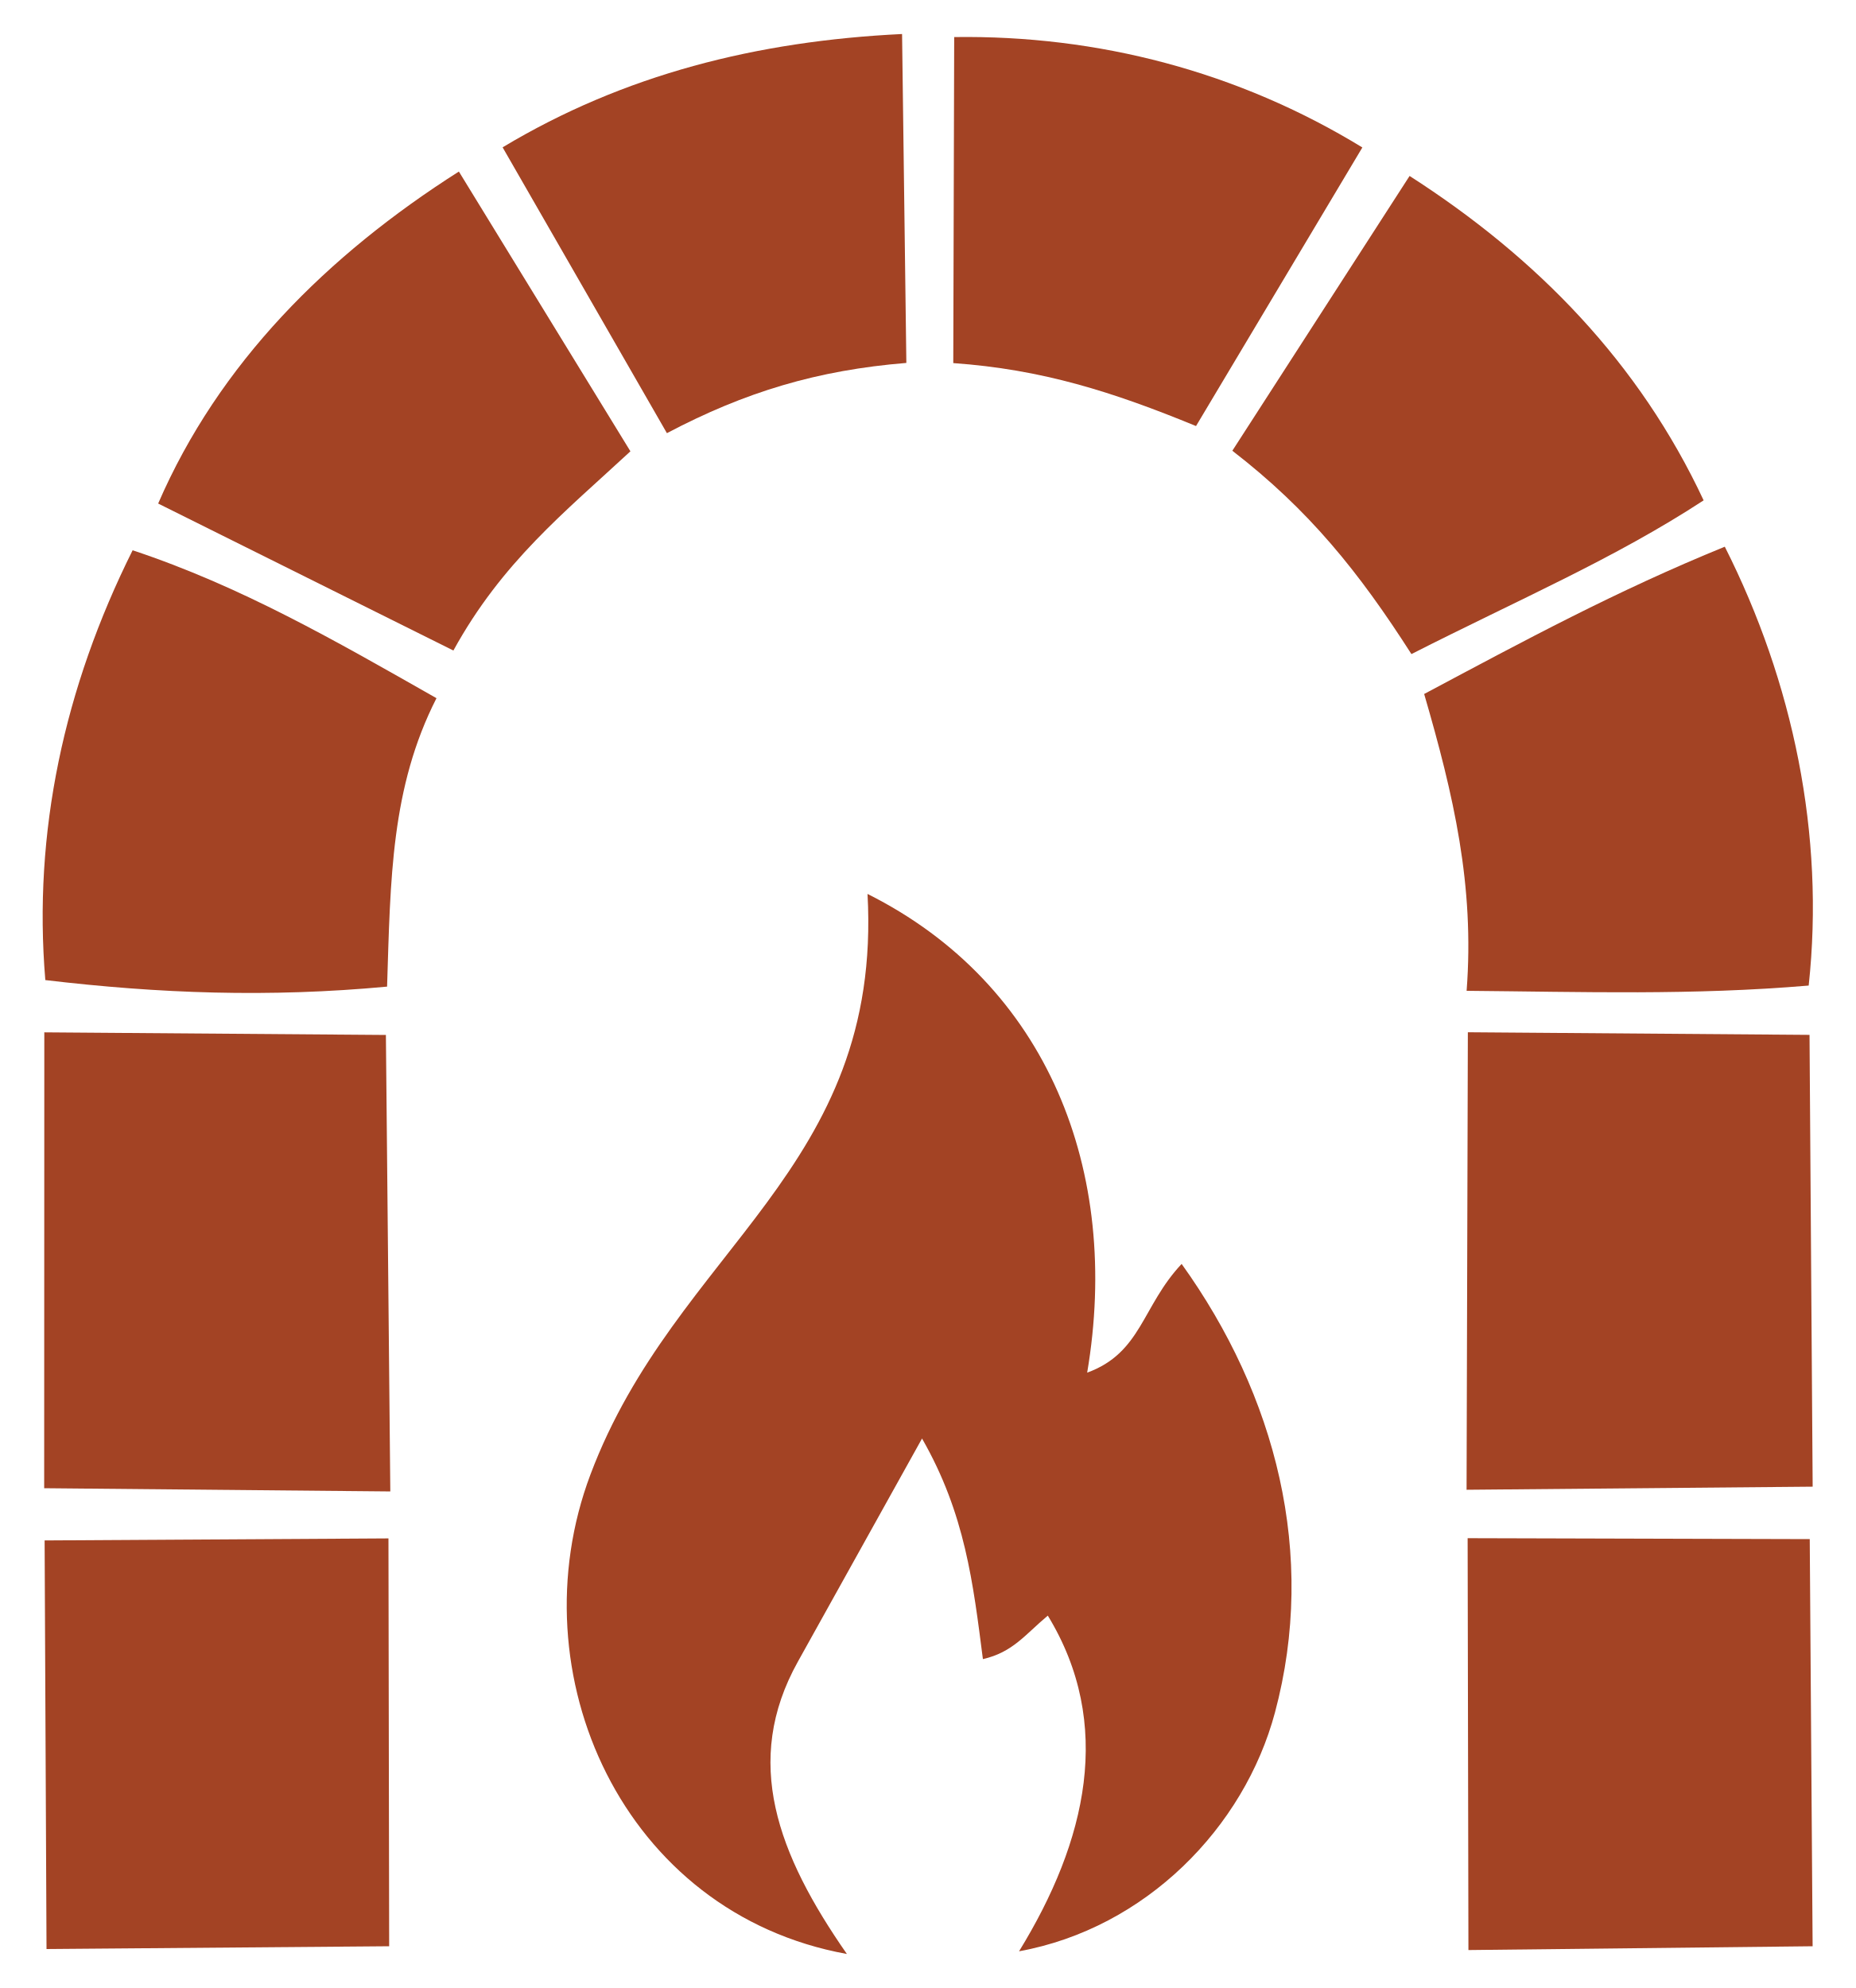
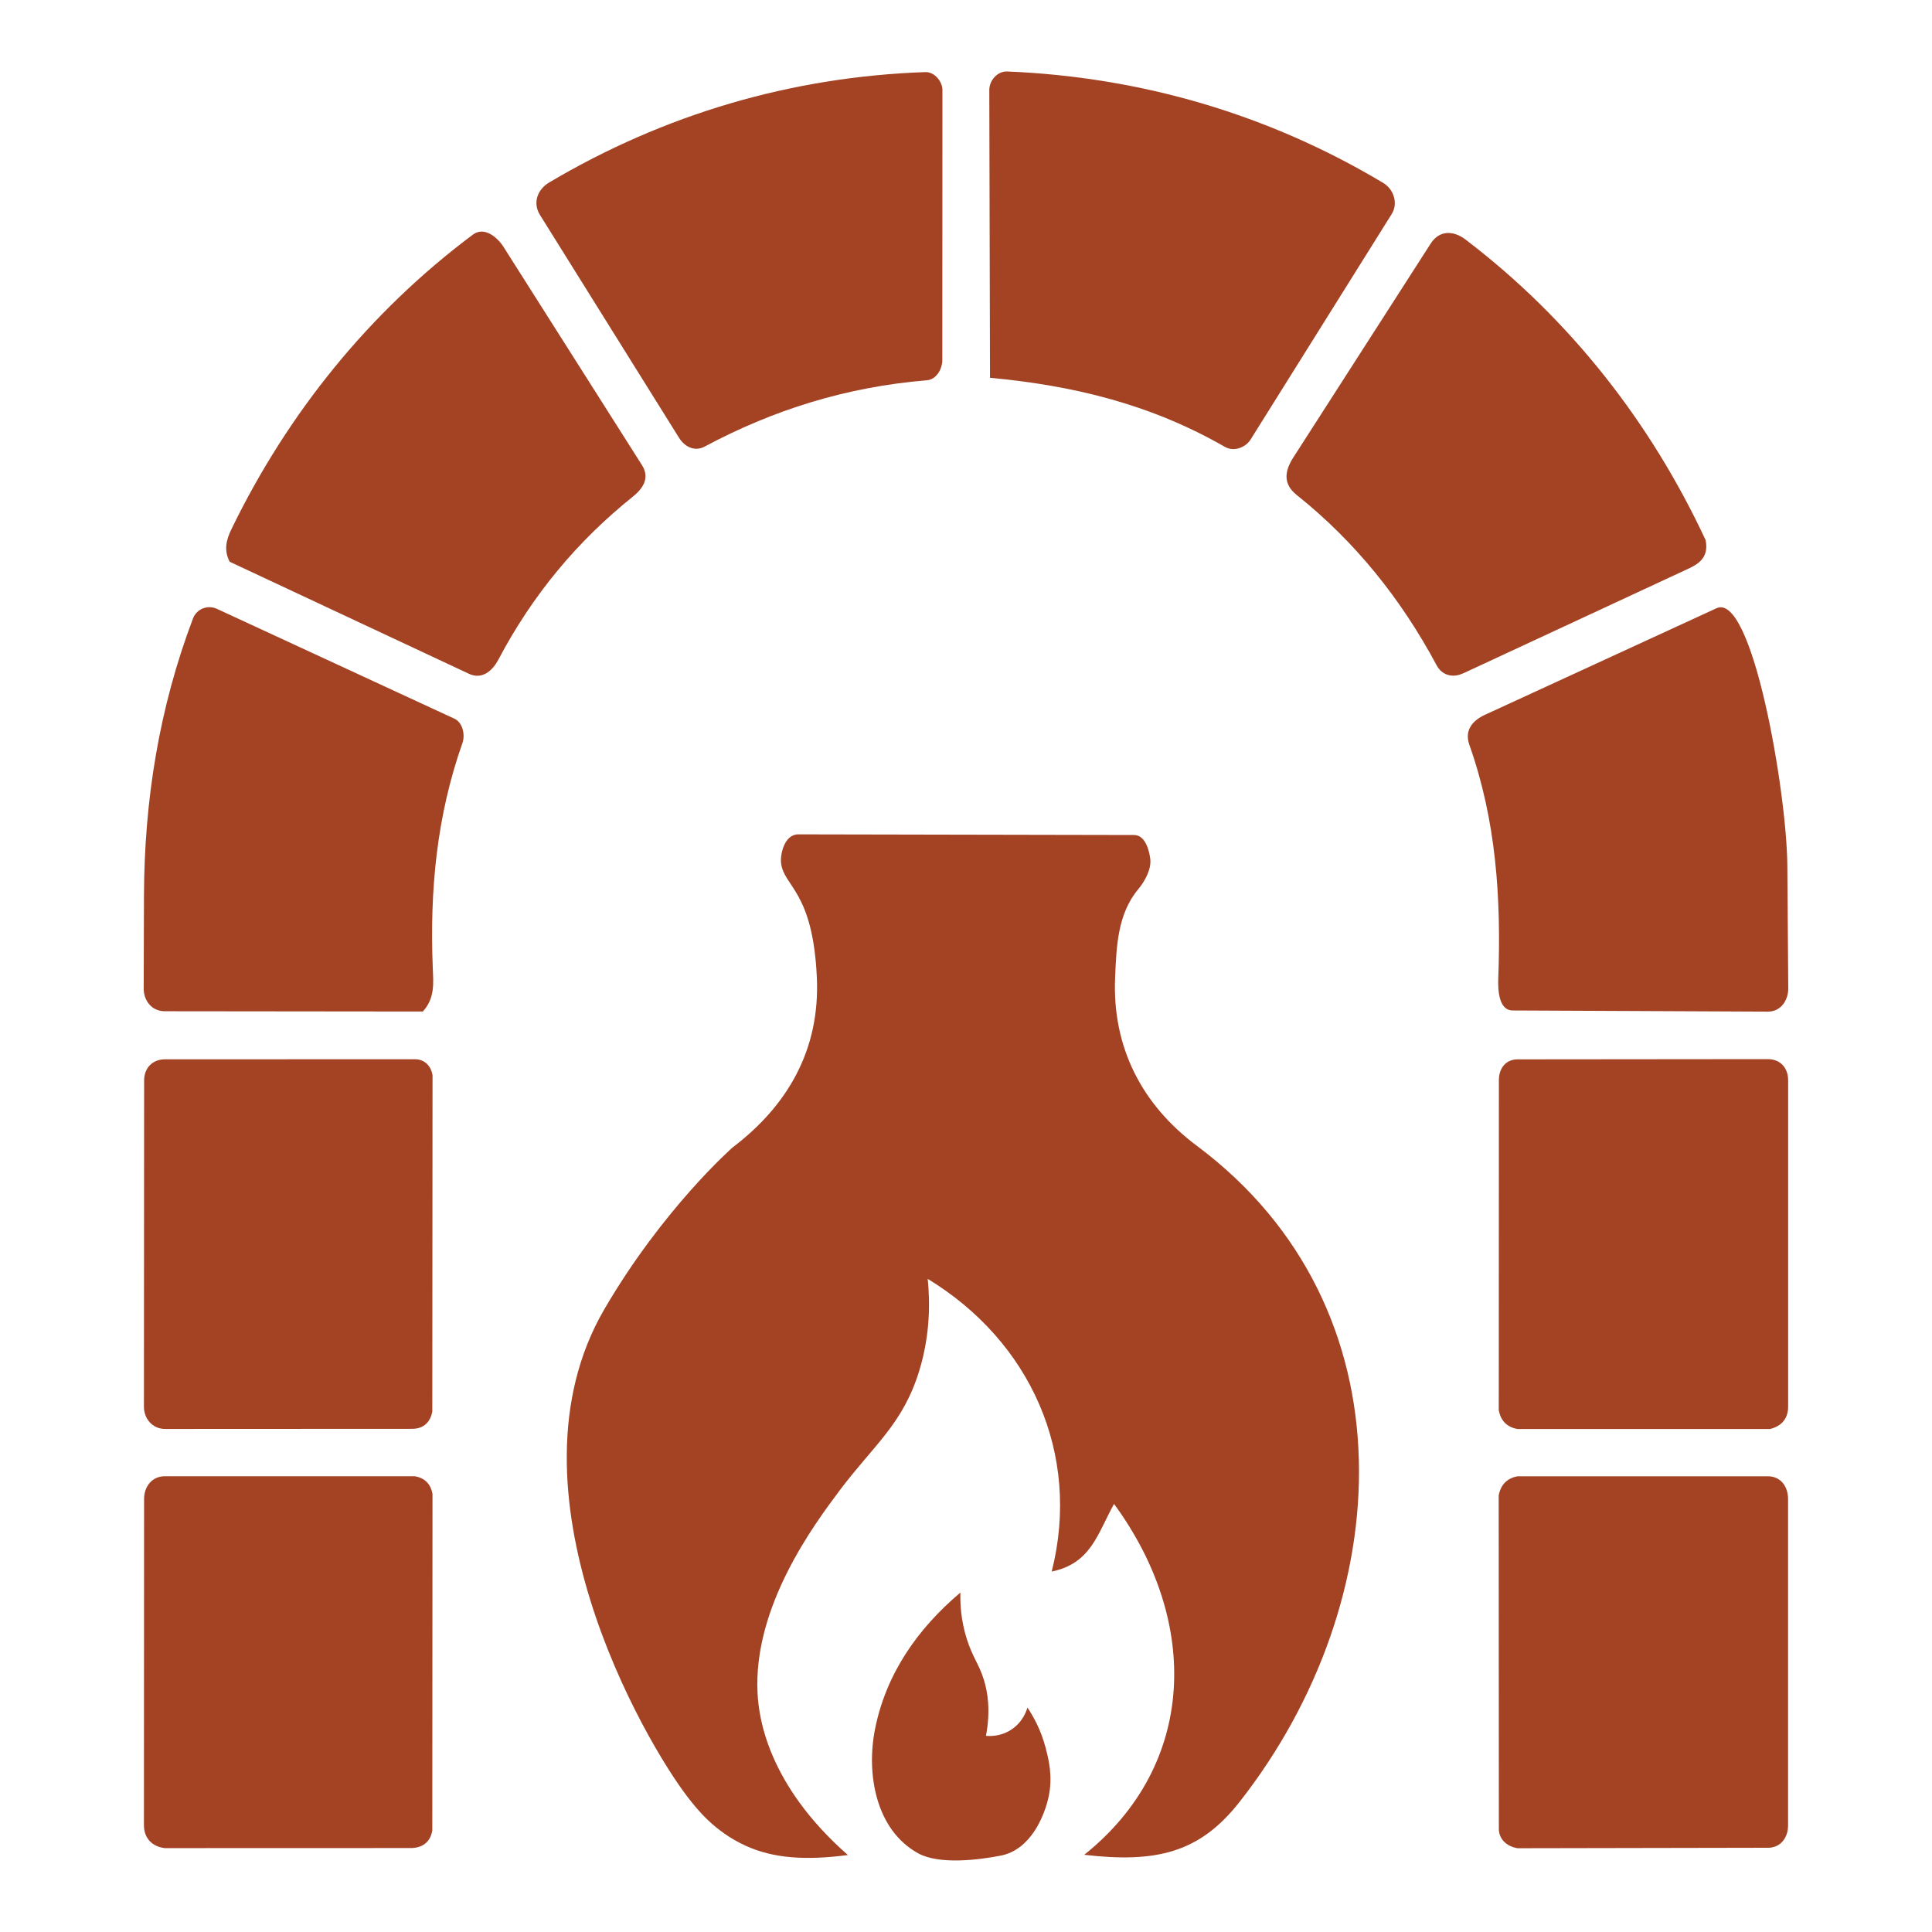
- <svg xmlns="http://www.w3.org/2000/svg" id="flux-and-fire-logo" viewBox="40 25 420 450" role="img" aria-label="Flux and Fire kiln arch and flame logo">
+ <svg xmlns="http://www.w3.org/2000/svg" id="flux-and-fire-logo" viewBox="0 0 500 500" role="img" aria-label="Flux and Fire kiln arch and flame logo">
  <g fill="#a34324">
-     <path d="M262.49,400.57c-2.22-17.21-4-32.88-13.78-49.95l-28.12,50.54c-12.54,22.53-4.61,43.55,11.11,66.14-50.71-9.19-75-63.48-58.06-108.5,19.3-51.32,66.16-68.89,62.73-131.45,40.75,20.39,57.44,62.77,49.72,108.36,12.31-4.49,12.38-15.03,21.38-24.61,21.34,29.72,30.7,65.77,21.13,101.53-6.97,26.06-29.27,48.84-57.93,54.06,15.34-24.96,21.47-51.46,6.51-75.98-5.15,4.3-7.91,8.3-14.69,9.84Z" />
-     <polygon points="128.35 362.6 50 361.87 50.03 258.68 127.35 259.27 128.35 362.6" />
-     <polygon points="450.31 361.52 371.97 362.22 372.26 258.66 449.6 259.25 450.31 361.52" />
-     <polygon points="450.3 465.55 372.39 466.41 372.21 373.18 449.65 373.39 450.3 465.55" />
-     <polygon points="128.09 465.55 50.53 466.18 50.1 373.69 127.93 373.23 128.09 465.55" />
-     <path d="M371.98,249.29c1.82-23.86-2.94-44.28-9.61-67.2,22.86-12.18,43.45-23.31,68.05-33.34,15.47,30.63,22.68,65.2,18.99,99.34-26.5,2.24-50.66,1.42-77.42,1.19Z" />
-     <path d="M127.62,248.33c-26.79,2.5-51.62,1.57-77.36-1.48-2.8-33.36,4.21-66.14,19.76-97.29,24.51,8.14,45.71,20.37,68.78,33.48-10.31,20.24-10.41,40.92-11.18,65.28Z" />
-     <path d="M142.63,172.25l-66.83-33.27c13.74-31.73,38.25-56.18,68.07-75.15l38.83,63.33c-14.89,13.79-29.07,25.07-40.07,45.09Z" />
-     <path d="M359.49,173.06c-11.92-18.63-23.18-32.62-40.54-46.03l40.12-62.2c28.93,18.56,52,42.31,66.56,73.43-20.29,13.26-41.68,22.36-66.15,34.8Z" />
-     <path d="M310.73,121.44c-18.98-7.8-34.9-12.83-54.95-14.25l.21-73.8c32.49-.47,64.25,7.78,92.39,24.99l-37.65,63.06Z" />
-     <path d="M245.17,107.15c-20.1,1.64-36.49,6.55-54.21,15.9l-37.19-64.7c27.46-16.49,57.58-24.06,90.42-25.65l.97,74.45Z" />
+     <path d="M272.18,406.73c7.69-30.47-5.56-59.64-32.09-75.76.59,5.84.7,14.32-2.17,23.72-4.25,13.92-11.82,19.29-20.65,31.08-6.45,8.62-22.44,29.96-21.21,52.56.32,5.91,2.44,23.36,23.37,41.75-10.93,1.44-19.29.87-26.45-2.4-8.12-3.7-12.67-9.57-15.02-12.61-11.06-14.33-48.87-79.33-21.58-126.2,15.18-26.07,33.21-41.91,33.21-41.91,14.3-10.85,22.66-25.35,21.81-43.97-1.02-22.54-8.6-23.47-9.27-29.7-.23-2.14.84-7.37,4.47-7.36l86.89.17c3.05,0,3.98,4.38,4.2,6.17.31,2.52-1.23,5.6-3.13,7.88-5.36,6.42-5.63,14.87-5.97,22.9-.77,17.97,6.95,32.88,21.14,43.47,56.26,41.98,51.9,117.86,11.02,169.87-10.27,13.07-21.42,15.81-40.15,13.63,29.09-23.26,30.07-60.3,7.71-90.81-4.31,7.82-5.97,15.41-16.14,17.51Z" />
+     <path d="M239.8,98.42c-20.8,1.73-39.61,7.63-57.43,17.15-2.68,1.43-5.24-.03-6.63-2.26l-36-57.69c-1.95-3.13-.63-6.61,2.39-8.4,29.72-17.62,62.63-27.36,97.35-28.56,2.39-.08,4.42,2.45,4.42,4.62l-.03,70c0,1.93-1.33,4.92-4.06,5.15Z" />
+     <path d="M316.95,115.62c-19.03-10.91-38.84-15.81-60.74-17.85l-.18-74.51c0-2.41,2.08-4.87,4.65-4.76,34.64,1.42,67.68,11.11,97.26,28.82,2.84,1.7,3.92,5.37,2.24,8.06l-36.58,58.45c-1.04,1.66-3.98,3.32-6.66,1.79Z" />
+     <path d="M457.5,478.2l-64.72.12c-2.69-.4-4.88-2.26-4.88-5.02l-.04-86.24c.48-2.74,2.13-4.52,4.92-5h64.74c3.39.01,5.23,2.7,5.23,5.9v84.41c.01,3.18-1.87,5.83-5.25,5.84Z" />
+     <path d="M458.02,369.83h-65.24c-2.77-.44-4.44-2.19-4.9-4.91l.03-85.37c0-3.11,1.81-5.39,4.84-5.39l64.72-.06c3.31,0,5.3,2.26,5.3,5.53v84.41c0,2.76-1.38,5.01-4.76,5.8Z" />
+     <path d="M106.68,478.27l-64.01.02c-3.29-.35-5.42-2.6-5.42-5.91l.04-84.45c0-3.19,2.04-5.88,5.36-5.88h64.72c2.55.45,4.09,1.97,4.56,4.58l-.05,87.07c-.42,2.54-1.96,4.38-5.22,4.57Z" />
+     <path d="M106.67,369.78l-63.97.03c-3.25,0-5.45-2.67-5.45-5.73l.05-84.48c0-3.21,2.18-5.45,5.39-5.45l64.67-.02c2.48,0,4.18,1.66,4.58,4.15l-.06,87.06c-.45,2.41-2.01,4.44-5.21,4.44Z" />
+     <path d="M378.56,174.29c-2.59,1.2-5.36.5-6.75-2.09-9.13-17.08-21.07-32.02-36.22-44.09-3.56-2.84-3.18-6.14-.86-9.75l35.55-55.35c2.22-3.45,5.85-3.41,8.99-1.02,26.9,20.48,47.85,47.14,62.14,77.78.77,3.92-1.08,5.83-4.23,7.3l-58.61,27.24Z" />
+     <path d="M128.94,170.77c-1.69,3.2-4.43,5.08-7.57,3.61l-61.93-29c-1.52-2.96-.96-5.52.47-8.46,14.57-30,35.68-56.17,62.47-76.2,2.99-2.23,6.4.77,7.9,3.13l35.87,56.54c2.13,3.36.17,6.1-2.38,8.15-14.37,11.52-25.99,25.45-34.82,42.23Z" />
+     <path d="M457.51,261.81l-66.03-.3c-3.75-.02-3.82-5.71-3.73-8.24.78-21.03-.57-40.96-7.48-60.51-1.31-3.7.74-6.25,3.99-7.75l59.97-27.6c9.25-4.26,18.19,47.5,18.33,66.56l.24,31.83c.02,2.98-1.86,6.03-5.3,6.01Z" />
+     <path d="M109.43,261.78l-66.76-.07c-3.47,0-5.49-2.8-5.48-5.9l.07-23.87c.07-24.88,3.94-48.75,12.67-71.84.97-2.57,3.83-3.63,6.23-2.52l61.45,28.42c2.12.98,2.83,4.13,2.07,6.3-6.68,18.94-8.48,38.09-7.68,58.2.15,3.85.62,7.8-2.58,11.29Z" />
+     <path d="M265.9,441.91c1.49,2.22,3.46,5.7,4.68,10.31.79,2.99,1.92,7.45.83,12.65-1.1,5.22-4.73,13.85-12.4,15.36-5.89,1.16-16,2.36-21.36-.58-11.06-6.06-13.47-20.64-11.21-32.08,2.81-14.24,10.92-25.97,22.11-35.42-.08,2.83.11,7.16,1.67,12.06,1.51,4.75,3.16,6.45,4.42,10.56.96,3.14,1.77,7.9.53,14.46.87.09,3.62.24,6.38-1.49,3.18-1.99,4.14-5.09,4.36-5.85Z" />
  </g>
</svg>
